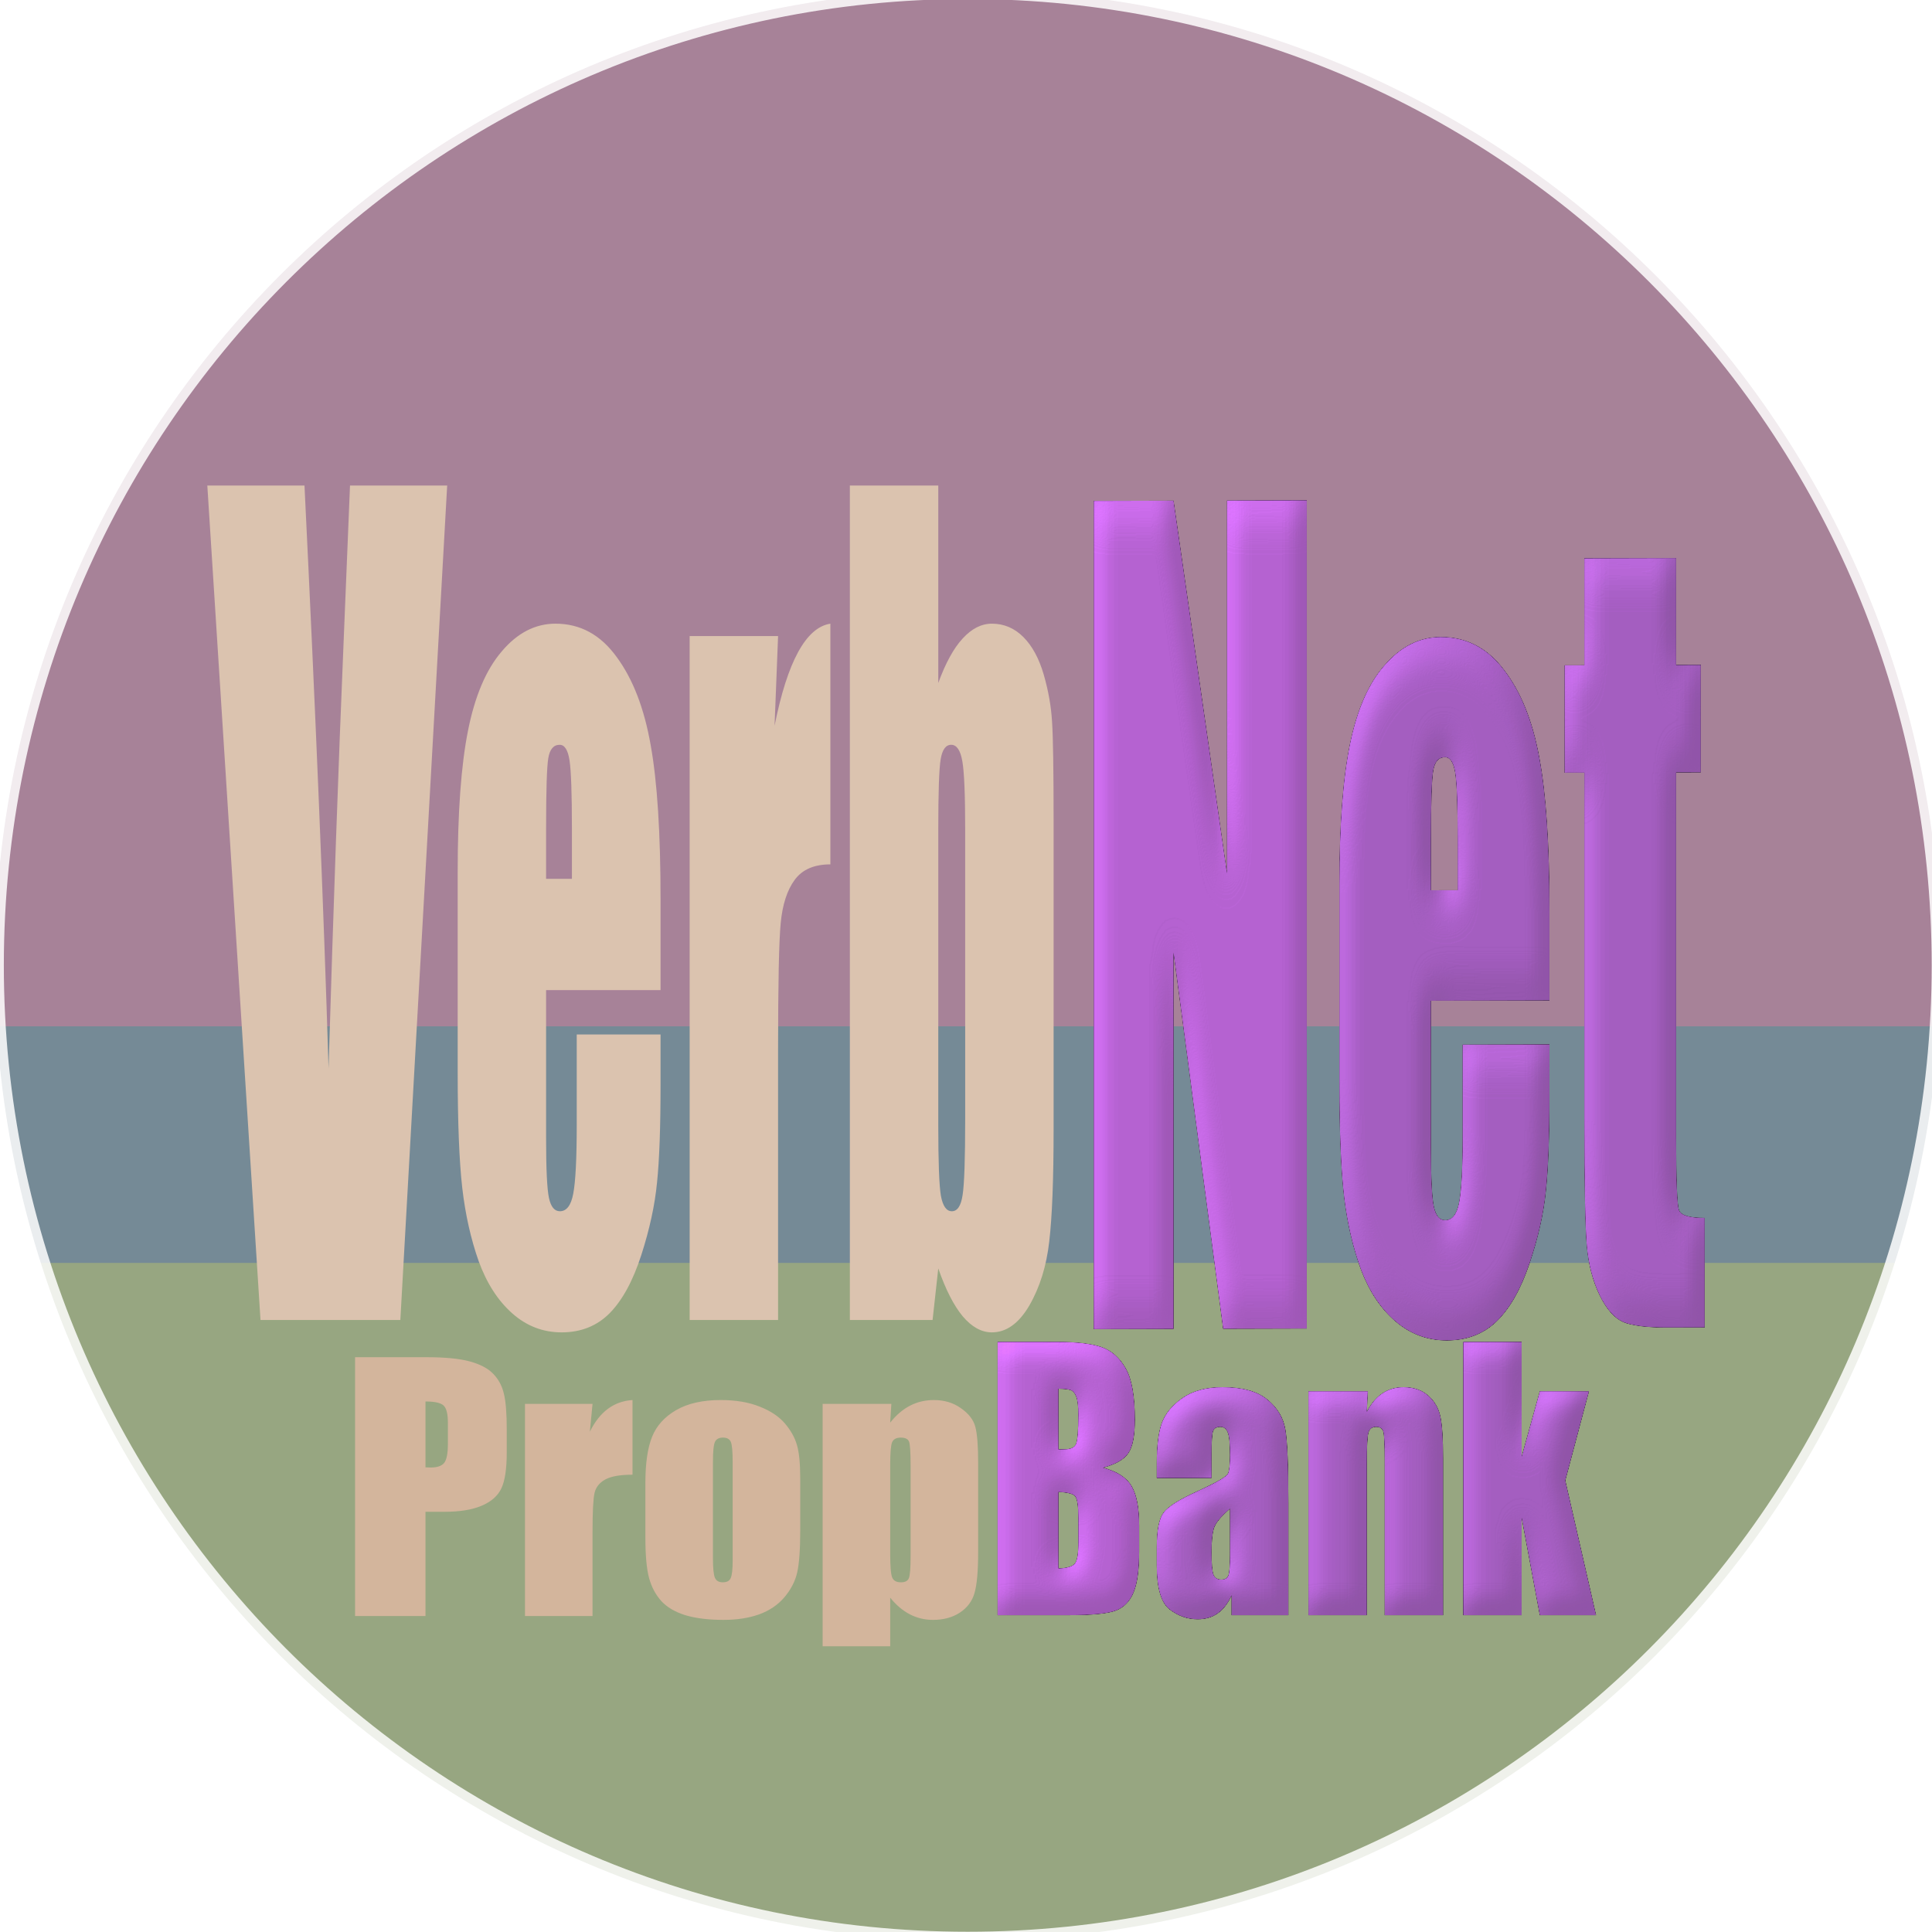
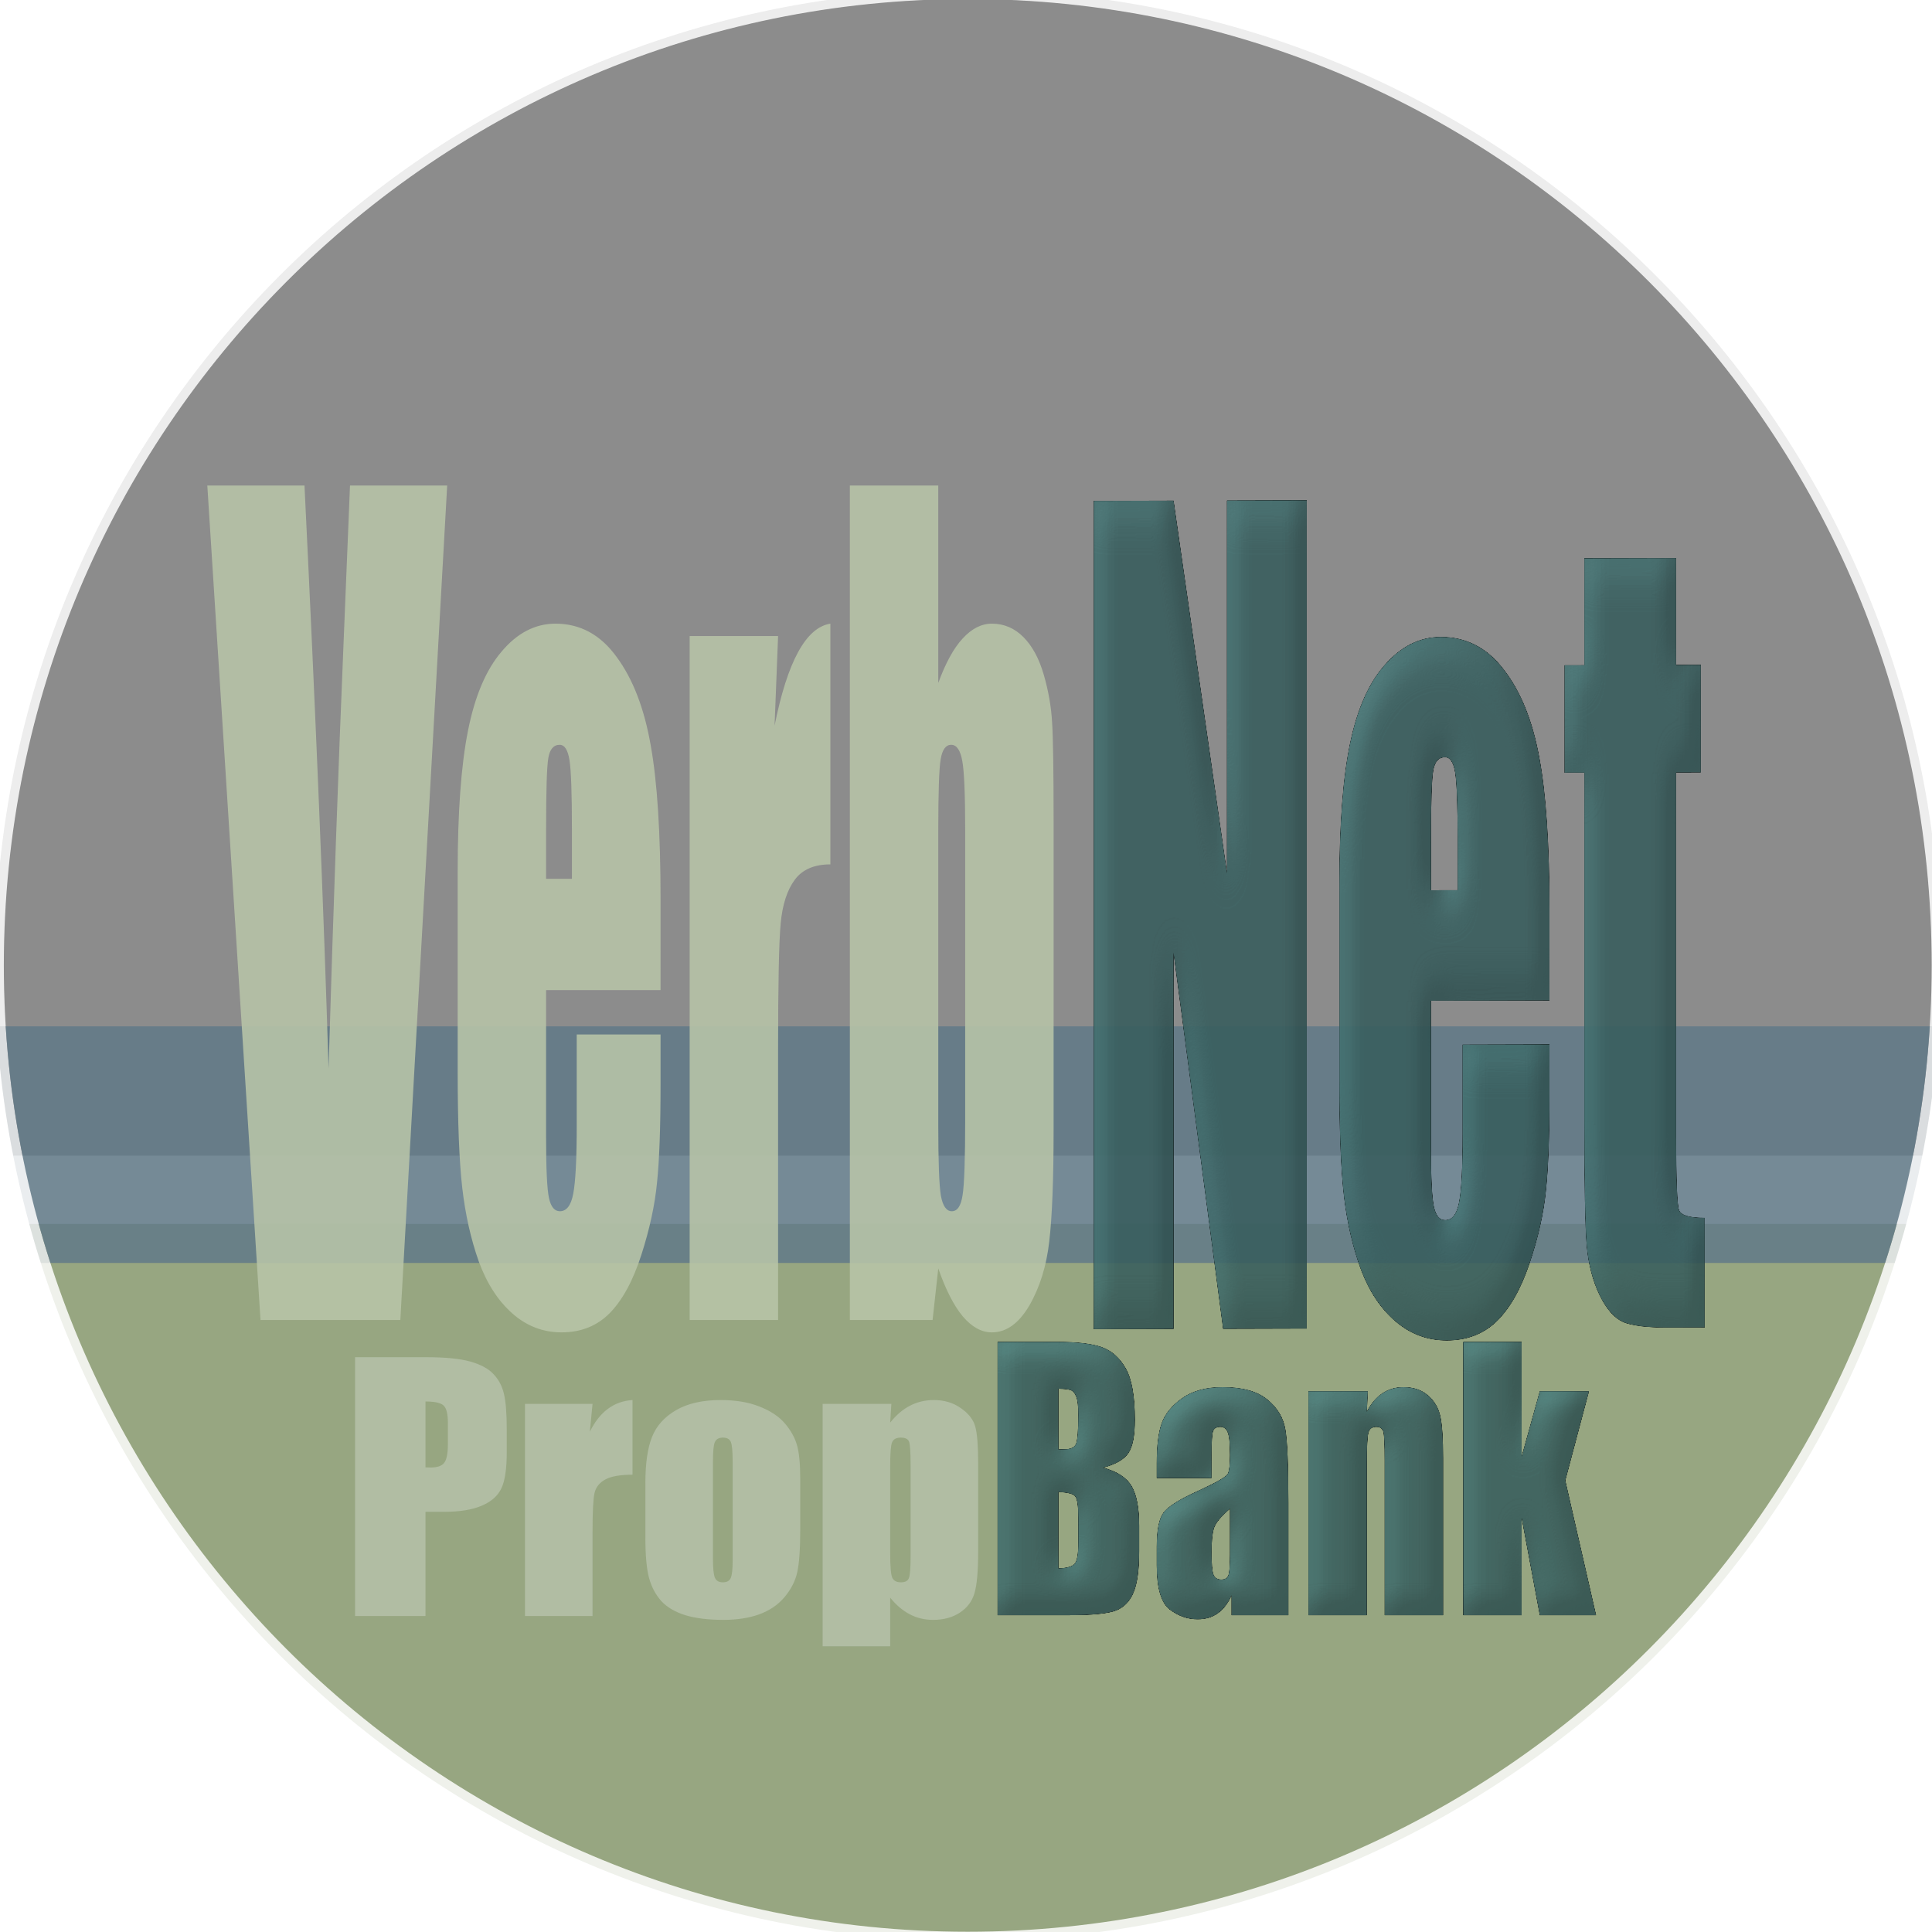
<svg xmlns="http://www.w3.org/2000/svg" width="800" height="800">
  <defs>
-     <filter id="b" width="1.222" height="1.129" x="-.111" y="-.064" style="color-interpolation-filters:sRGB">
+     <filter id="e" width="1.222" height="1.129" x="-.111" y="-.064" style="color-interpolation-filters:sRGB">
      <feGaussianBlur in="SourceGraphic" result="blur" stdDeviation="6" />
      <feDiffuseLighting lighting-color="#FFF" result="diffuse" surfaceScale="10">
        <feDistantLight azimuth="235" elevation="25" />
      </feDiffuseLighting>
      <feComposite in="diffuse" in2="diffuse" k1="1" operator="arithmetic" result="composite1" />
      <feComposite in="composite1" in2="SourceGraphic" k1="1" k3="1" operator="arithmetic" result="composite2" />
    </filter>
-     <filter id="h" width="1.407" height="1.231" x="-.203" y="-.115" style="color-interpolation-filters:sRGB">
+     <filter id="l" width="1.407" height="1.231" x="-.203" y="-.115" style="color-interpolation-filters:sRGB">
      <feGaussianBlur in="SourceGraphic" result="blur" stdDeviation="6" />
      <feDiffuseLighting lighting-color="#FFF" result="diffuse" surfaceScale="10">
        <feDistantLight azimuth="235" elevation="25" />
      </feDiffuseLighting>
      <feComposite in="diffuse" in2="diffuse" k1="1" operator="arithmetic" result="composite1" />
      <feComposite in="composite1" in2="SourceGraphic" k1="1" k3="1" operator="arithmetic" result="composite2" />
    </filter>
-     <filter id="g" width="1.401" height="1.277" x="-.2" y="-.138" style="color-interpolation-filters:sRGB">
+     <filter id="k" width="1.401" height="1.277" x="-.2" y="-.138" style="color-interpolation-filters:sRGB">
      <feGaussianBlur in="SourceGraphic" result="blur" stdDeviation="6" />
      <feDiffuseLighting lighting-color="#FFF" result="diffuse" surfaceScale="10">
        <feDistantLight azimuth="235" elevation="25" />
      </feDiffuseLighting>
      <feComposite in="diffuse" in2="diffuse" k1="1" operator="arithmetic" result="composite1" />
      <feComposite in="composite1" in2="SourceGraphic" k1="1" k3="1" operator="arithmetic" result="composite2" />
    </filter>
-     <filter id="f" width="1.41" height="1.272" x="-.205" y="-.136" style="color-interpolation-filters:sRGB">
+     <filter id="j" width="1.41" height="1.272" x="-.205" y="-.136" style="color-interpolation-filters:sRGB">
      <feGaussianBlur in="SourceGraphic" result="blur" stdDeviation="6" />
      <feDiffuseLighting lighting-color="#FFF" result="diffuse" surfaceScale="10">
        <feDistantLight azimuth="235" elevation="25" />
      </feDiffuseLighting>
      <feComposite in="diffuse" in2="diffuse" k1="1" operator="arithmetic" result="composite1" />
      <feComposite in="composite1" in2="SourceGraphic" k1="1" k3="1" operator="arithmetic" result="composite2" />
    </filter>
-     <filter id="e" width="1.381" height="1.231" x="-.191" y="-.115" style="color-interpolation-filters:sRGB">
+     <filter id="i" width="1.381" height="1.231" x="-.191" y="-.115" style="color-interpolation-filters:sRGB">
      <feGaussianBlur in="SourceGraphic" result="blur" stdDeviation="6" />
      <feDiffuseLighting lighting-color="#FFF" result="diffuse" surfaceScale="10">
        <feDistantLight azimuth="235" elevation="25" />
      </feDiffuseLighting>
      <feComposite in="diffuse" in2="diffuse" k1="1" operator="arithmetic" result="composite1" />
      <feComposite in="composite1" in2="SourceGraphic" k1="1" k3="1" operator="arithmetic" result="composite2" />
    </filter>
-     <filter id="d" width="1.337" height="1.139" x="-.169" y="-.069" style="color-interpolation-filters:sRGB">
+     <filter id="g" width="1.337" height="1.139" x="-.169" y="-.069" style="color-interpolation-filters:sRGB">
      <feGaussianBlur in="SourceGraphic" result="blur" stdDeviation="6" />
      <feDiffuseLighting lighting-color="#FFF" result="diffuse" surfaceScale="10">
        <feDistantLight azimuth="235" elevation="25" />
      </feDiffuseLighting>
      <feComposite in="diffuse" in2="diffuse" k1="1" operator="arithmetic" result="composite1" />
      <feComposite in="composite1" in2="SourceGraphic" k1="1" k3="1" operator="arithmetic" result="composite2" />
    </filter>
-     <filter id="c" width="1.225" height="1.152" x="-.112" y="-.076" style="color-interpolation-filters:sRGB">
+     <filter id="f" width="1.225" height="1.152" x="-.112" y="-.076" style="color-interpolation-filters:sRGB">
      <feGaussianBlur in="SourceGraphic" result="blur" stdDeviation="6" />
      <feDiffuseLighting lighting-color="#FFF" result="diffuse" surfaceScale="10">
        <feDistantLight azimuth="235" elevation="25" />
      </feDiffuseLighting>
      <feComposite in="diffuse" in2="diffuse" k1="1" operator="arithmetic" result="composite1" />
      <feComposite in="composite1" in2="SourceGraphic" k1="1" k3="1" operator="arithmetic" result="composite2" />
    </filter>
+     <mask id="h" maskUnits="userSpaceOnUse">
+       <ellipse cx="400.728" cy="399.738" rx="401.031" ry="402.041" style="opacity:.98;fill:#f8ec70;stroke:purple;stroke-width:3.78;stroke-linejoin:round" transform="translate(-6.288 -32.778)" />
+     </mask>
+     <mask id="d" maskUnits="userSpaceOnUse">
+       <ellipse cx="400.728" cy="399.738" rx="401.031" ry="402.041" style="opacity:.98;fill:#f8ec70;stroke:purple;stroke-width:3.78;stroke-linejoin:round" transform="translate(-6.288 -32.778)" />
+     </mask>
+     <mask id="c" maskUnits="userSpaceOnUse">
+       <ellipse cx="400.728" cy="399.738" rx="401.031" ry="402.041" style="opacity:.98;fill:#f8ec70;stroke:purple;stroke-width:3.78;stroke-linejoin:round" transform="translate(-6.288 -32.778)" />
+     </mask>
+     <mask id="b" maskUnits="userSpaceOnUse">
+       <ellipse cx="400.728" cy="399.738" rx="401.031" ry="402.041" style="opacity:.98;fill:#f8ec70;stroke:purple;stroke-width:3.78;stroke-linejoin:round" transform="translate(-6.288 -32.778)" />
+     </mask>
    <mask id="a" maskUnits="userSpaceOnUse">
-       <ellipse cx="394.44" cy="366.96" rx="401.031" ry="402.041" style="opacity:.98;fill:#f8ec70;stroke:purple;stroke-width:3.78;stroke-linejoin:round" />
+       <ellipse cx="400.728" cy="399.738" rx="401.031" ry="402.041" style="opacity:.98;fill:#f8ec70;stroke:purple;stroke-width:3.78;stroke-linejoin:round" transform="translate(-6.288 -32.778)" />
    </mask>
  </defs>
-   <g mask="url(#a)" style="display:inline" transform="translate(6.288 32.778)">
-     <path d="M-6.59-35.08h802.06v480.832H-6.59Z" style="display:inline;opacity:.99;fill:#996f88;fill-opacity:.992;fill-rule:evenodd;stroke:none;stroke-width:25.011;stroke-linecap:round;stroke-linejoin:round;stroke-miterlimit:4;stroke-dasharray:none;stroke-dashoffset:0;stroke-opacity:1" />
-     <path d="M-6.59 474.036h802.06v294.965H-6.59Z" style="display:inline;fill:#899a70;fill-opacity:1;fill-rule:evenodd;stroke:none;stroke-width:16.576;stroke-linecap:round;stroke-linejoin:round;stroke-miterlimit:4;stroke-dasharray:none;stroke-dashoffset:0;stroke-opacity:1" />
-     <path d="M-6.59 392.194h803.07v97.985H-6.59Z" style="display:inline;fill:#637a88;fill-opacity:1;fill-rule:evenodd;stroke:none;stroke-width:18.391;stroke-linecap:round;stroke-linejoin:round;stroke-miterlimit:4;stroke-dasharray:none;stroke-dashoffset:0;stroke-opacity:1" />
-     <g style="stroke-width:.98">
-       <g aria-label="Net" style="font-style:normal;font-variant:normal;font-weight:400;font-stretch:condensed;font-size:282.827px;line-height:100%;font-family:Impact;-inkscape-font-specification:&quot;Impact, Condensed&quot;;font-variant-ligatures:normal;font-variant-caps:normal;font-variant-numeric:normal;font-feature-settings:normal;text-align:start;letter-spacing:0;word-spacing:0;writing-mode:lr-tb;text-anchor:start;fill:#066;fill-opacity:1;stroke:none;stroke-width:18.47px;stroke-linecap:butt;stroke-linejoin:miter;stroke-opacity:.996">
-         <path d="M-548.369 76.12v223.583h-50.958l-30.244-101.641v101.64h-48.61V76.12h48.61l32.591 100.675V76.12Z" style="fill:#9141ac;fill-opacity:1;stroke-width:18.47px;filter:url(#b)" transform="matrix(.67939 -.00196 0 1.5339 907.373 56.547)" />
-         <path d="M-400.464 211.32h-72.226v39.634q0 12.429 1.795 16.02 1.795 3.59 6.905 3.59 6.353 0 8.424-4.695 2.21-4.834 2.21-18.506v-24.167h52.892v13.534q0 16.986-2.21 26.1-2.071 9.115-9.943 19.472-7.872 10.358-20.024 15.606-12.015 5.11-30.244 5.11-17.677 0-31.21-5.11-13.534-5.11-21.13-13.948-7.457-8.977-10.357-19.61-2.9-10.772-2.9-31.21v-53.445q0-24.03 6.49-37.84 6.491-13.948 21.268-21.267 14.776-7.457 33.972-7.457 23.477 0 38.668 8.976 15.329 8.839 21.405 23.615 6.215 14.639 6.215 41.292zm-55.93-29.83v-13.396q0-14.224-1.52-18.367-1.519-4.143-6.214-4.143-5.8 0-7.181 3.59-1.381 3.453-1.381 18.92v13.396Z" style="fill:#813d9c;fill-opacity:1;stroke-width:18.47px;filter:url(#c)" transform="matrix(.67939 -.00196 0 1.5339 907.373 56.547)" />
-         <path d="M-323.267 92.002v28.862h15.053v29.001h-15.053v98.05q0 18.092 1.795 20.163 1.934 2.072 15.606 2.072v29.553h-22.51q-19.058 0-27.206-1.52-8.148-1.656-14.362-7.318-6.215-5.8-7.734-13.12-1.519-7.457-1.519-34.8v-93.08h-12.015v-29h12.015V92.001Z" style="fill:#813d9c;fill-opacity:1;stroke-width:18.47px;filter:url(#d)" transform="matrix(.67939 -.00196 0 1.5339 907.373 56.547)" />
-       </g>
-       <g style="font-style:normal;font-variant:normal;font-weight:400;font-stretch:condensed;font-size:279px;line-height:0%;font-family:Impact;-inkscape-font-specification:&quot;Impact, Condensed&quot;;font-variant-ligatures:normal;font-variant-caps:normal;font-variant-numeric:normal;font-feature-settings:normal;text-align:start;writing-mode:lr-tb;text-anchor:start;fill:#681c68;fill-opacity:1;stroke:none;stroke-width:1.025;stroke-miterlimit:4;stroke-dasharray:none;stroke-opacity:1">
-         <path d="m-1095.152 71.318-29.153 220.557h-87.051l-33.104-220.557h60.486q10.49 91.138 14.985 154.077 4.496-63.62 9.4-113.072l3.95-41.005zm132.825 133.369h-71.249v39.099q0 12.26 1.771 15.802t6.812 3.542q6.266 0 8.31-4.632 2.18-4.768 2.18-18.254v-23.84h52.176v13.35q0 16.756-2.18 25.747-2.043 8.992-9.808 19.209-7.766 10.217-19.754 15.394-11.852 5.04-29.834 5.04-17.438 0-30.788-5.04-13.351-5.04-20.844-13.76-7.356-8.854-10.217-19.344-2.86-10.626-2.86-30.788V173.49q0-23.704 6.402-37.327 6.403-13.76 20.98-20.98 14.576-7.356 33.512-7.356 23.16 0 38.145 8.855 15.121 8.718 21.115 23.295 6.13 14.44 6.13 40.733zm-55.173-29.425v-13.215q0-14.031-1.499-18.118-1.499-4.087-6.13-4.087-5.722 0-7.084 3.542-1.363 3.406-1.363 18.663v13.215zm128.329-64.165-2.18 23.704q11.988-25.475 34.739-26.973v63.62q-15.122 0-22.206 4.086-7.084 4.087-8.719 11.444-1.634 7.22-1.634 33.512v71.385h-55.037V111.097Zm99.721-39.779v52.176q6.81-7.901 15.12-11.716 8.447-3.95 18.256-3.95 11.307 0 19.617 3.542t12.67 9.944q4.359 6.403 5.176 12.534.954 6.13.954 26.156v81.466q0 19.89-2.725 29.698-2.588 9.672-12.397 16.893-9.808 7.084-23.295 7.084-9.673 0-18.119-4.224-8.31-4.223-15.258-12.67l-3.542 13.624h-51.495V71.318Zm16.756 91.138q0-14.032-1.771-18.255-1.771-4.36-6.948-4.36-5.04 0-6.54 3.815-1.498 3.678-1.498 18.8v77.924q0 14.577 1.635 18.663 1.771 4.087 6.812 4.087 5.176 0 6.675-4.223 1.635-4.223 1.635-20.298z" aria-label="Verb" style="fill:#d6bba4;fill-opacity:1;stroke-width:1.025" transform="matrix(.6652 0 0 1.56662 907.373 56.547)" />
-       </g>
+   <path d="M-6.59-35.08h802.06v480.832H-6.59Z" mask="url(#a)" style="display:inline;opacity:.99;fill:#7a7a7a;fill-opacity:.992;fill-rule:evenodd;stroke:none;stroke-width:25.011;stroke-linecap:round;stroke-linejoin:round;stroke-miterlimit:4;stroke-dasharray:none;stroke-dashoffset:0;stroke-opacity:1" transform="translate(6.288 32.778)" />
+   <path d="M-6.59 474.036h802.06v294.965H-6.59Z" mask="url(#b)" style="display:inline;fill:#899a70;fill-opacity:1;fill-rule:evenodd;stroke:none;stroke-width:16.576;stroke-linecap:round;stroke-linejoin:round;stroke-miterlimit:4;stroke-dasharray:none;stroke-dashoffset:0;stroke-opacity:1" transform="translate(6.288 32.778)" />
+   <path d="M-6.59 392.194h803.07v97.985H-6.59Z" mask="url(#c)" style="display:inline;fill:#637a88;fill-opacity:1;fill-rule:evenodd;stroke:none;stroke-width:18.391;stroke-linecap:round;stroke-linejoin:round;stroke-miterlimit:4;stroke-dasharray:none;stroke-dashoffset:0;stroke-opacity:1" transform="translate(6.288 32.778)" />
+   <g mask="url(#d)" style="stroke-width:.98" transform="translate(6.288 32.778)">
+     <g aria-label="Net" style="font-style:normal;font-variant:normal;font-weight:400;font-stretch:condensed;font-size:282.827px;line-height:100%;font-family:Impact;-inkscape-font-specification:&quot;Impact, Condensed&quot;;font-variant-ligatures:normal;font-variant-caps:normal;font-variant-numeric:normal;font-feature-settings:normal;text-align:start;letter-spacing:0;word-spacing:0;writing-mode:lr-tb;text-anchor:start;fill:#066;fill-opacity:1;stroke:none;stroke-width:18.47px;stroke-linecap:butt;stroke-linejoin:miter;stroke-opacity:.996">
+       <path d="M-548.369 76.12v223.583h-50.958l-30.244-101.641v101.64h-48.61V76.12h48.61l32.591 100.675V76.12Z" style="fill:#2f4f4f;fill-opacity:1;stroke-width:18.47px;filter:url(#e)" transform="matrix(.67939 -.00196 0 1.5339 907.373 56.547)" />
+       <path d="M-400.464 211.32h-72.226v39.634q0 12.429 1.795 16.02 1.795 3.59 6.905 3.59 6.353 0 8.424-4.695 2.21-4.834 2.21-18.506v-24.167h52.892v13.534q0 16.986-2.21 26.1-2.071 9.115-9.943 19.472-7.872 10.358-20.024 15.606-12.015 5.11-30.244 5.11-17.677 0-31.21-5.11-13.534-5.11-21.13-13.948-7.457-8.977-10.357-19.61-2.9-10.772-2.9-31.21v-53.445q0-24.03 6.49-37.84 6.491-13.948 21.268-21.267 14.776-7.457 33.972-7.457 23.477 0 38.668 8.976 15.329 8.839 21.405 23.615 6.215 14.639 6.215 41.292zm-55.93-29.83v-13.396q0-14.224-1.52-18.367-1.519-4.143-6.214-4.143-5.8 0-7.181 3.59-1.381 3.453-1.381 18.92v13.396z" style="fill:#2f4f4f;fill-opacity:1;stroke-width:18.47px;filter:url(#f)" transform="matrix(.67939 -.00196 0 1.5339 907.373 56.547)" />
+       <path d="M-323.267 92.002v28.862h15.053v29.001h-15.053v98.05q0 18.092 1.795 20.163 1.934 2.072 15.606 2.072v29.553h-22.51q-19.058 0-27.206-1.52-8.148-1.656-14.362-7.318-6.215-5.8-7.734-13.12-1.519-7.457-1.519-34.8v-93.08h-12.015v-29h12.015V92.001Z" style="fill:#2f4f4f;fill-opacity:1;stroke-width:18.47px;filter:url(#g)" transform="matrix(.67939 -.00196 0 1.5339 907.373 56.547)" />
    </g>
-     <g style="stroke-width:1.192">
-       <g aria-label="Bank" style="font-style:normal;font-variant:normal;font-weight:400;font-stretch:condensed;font-size:157.87px;line-height:0%;font-family:Impact;-inkscape-font-specification:&quot;Impact, Condensed&quot;;font-variant-ligatures:normal;font-variant-caps:normal;font-variant-numeric:normal;font-feature-settings:normal;text-align:start;writing-mode:lr-tb;text-anchor:start;fill:#006f6f;fill-opacity:1;stroke-width:4.588">
-         <path d="M-526.83 422.608h32.375q15.34 0 23.203 2.39 7.94 2.39 12.796 9.712 4.856 7.246 4.856 23.434 0 10.946-3.469 15.263-3.391 4.317-13.49 6.63 11.255 2.543 15.263 8.478 4.009 5.859 4.009 18.038v11.563q0 12.642-2.93 18.732-2.852 6.09-9.173 8.325-6.32 2.235-25.9 2.235h-37.54zm32.452 21.352v27.75q2.082-.076 3.238-.076 4.78 0 6.09-2.313 1.31-2.39 1.31-13.49 0-5.858-1.08-8.17-1.078-2.39-2.851-3.007-1.696-.617-6.707-.694zm0 47.176v34.92q6.86-.232 8.711-2.159 1.927-1.927 1.927-9.481v-11.64q0-8.017-1.696-9.713-1.696-1.695-8.942-1.927z" style="fill:#9141ac;fill-opacity:1;stroke-width:6.749;filter:url(#e)" transform="matrix(.7759 0 0 .90663 815.566 139.744)" />
-         <path d="M-412.668 484.738h-29.215v-6.86q0-11.871 2.698-18.27 2.775-6.474 11.023-11.408 8.248-4.933 21.43-4.933 15.802 0 23.819 5.627 8.017 5.55 9.636 13.72 1.618 8.095 1.618 33.456v51.338h-30.294v-9.096q-2.852 5.473-7.4 8.248-4.471 2.698-10.715 2.698-8.17 0-15.031-4.548-6.784-4.625-6.784-20.119v-8.402q0-11.486 3.623-15.648 3.623-4.163 17.96-9.713 15.34-6.013 16.42-8.094 1.079-2.081 1.079-8.48 0-8.016-1.233-10.406-1.157-2.466-3.932-2.466-3.16 0-3.931 2.08-.77 2.005-.77 10.561zm9.867 14.03q-7.477 5.473-8.71 9.173-1.157 3.7-1.157 10.637 0 7.94 1.002 10.253 1.08 2.312 4.163 2.312 2.93 0 3.777-1.773.925-1.85.925-9.558z" style="fill:#813d9c;fill-opacity:1;stroke-width:6.749;filter:url(#f)" transform="matrix(.7759 0 0 .90663 815.566 139.744)" />
-         <path d="m-329.262 445.117-.54 9.404q3.392-5.627 8.248-8.402 4.934-2.852 11.332-2.852 8.017 0 13.104 3.777 5.088 3.777 6.552 9.558 1.465 5.705 1.465 19.117v71.69h-31.142v-70.842q0-10.56-.694-12.873-.694-2.312-3.854-2.312-3.315 0-4.163 2.698-.848 2.62-.848 14.183v69.145h-31.142V445.117Z" style="fill:#813d9c;fill-opacity:1;stroke-width:6.749;filter:url(#g)" transform="matrix(.7759 0 0 .90663 815.566 139.744)" />
-         <path d="m-211.245 445.117-12.642 40.778 16.419 61.513h-29.986l-9.713-44.555v44.555h-31.142v-124.8h31.142v52.418l9.713-29.91z" style="fill:#813d9c;fill-opacity:1;stroke-width:6.749;filter:url(#h)" transform="matrix(.7759 0 0 .90663 815.566 139.744)" />
-       </g>
-       <g style="font-style:normal;font-variant:normal;font-weight:400;font-stretch:condensed;font-size:165.327px;line-height:0%;font-family:Impact;-inkscape-font-specification:&quot;Impact, Condensed&quot;;font-variant-ligatures:normal;font-variant-caps:normal;font-variant-numeric:normal;font-feature-settings:normal;text-align:start;writing-mode:lr-tb;text-anchor:start;fill:#5b185b;fill-opacity:1;stroke:none;stroke-width:5.217;stroke-miterlimit:4;stroke-dasharray:none;stroke-opacity:1">
-         <path d="M-786.734 474.885h34.228q13.885 0 21.312 2.18 7.507 2.179 11.22 6.296 3.795 4.117 5.086 10.01 1.373 5.812 1.373 18.083v11.382q0 12.512-2.584 18.244-2.583 5.732-9.525 8.8-6.862 3.067-18.002 3.067h-9.122v52.633h-33.986zm33.986 22.36v33.26q1.453.08 2.502.08 4.682 0 6.458-2.26 1.857-2.34 1.857-9.606v-10.737q0-6.7-2.099-8.718t-8.718-2.018zm80.645 1.212-1.292 14.046q7.104-15.096 20.586-15.984v37.7q-8.961 0-13.159 2.421-4.197 2.422-5.166 6.781-.969 4.279-.969 19.859v42.3h-32.613V498.457Zm100.262 37.618v26.236q0 14.45-1.453 21.23-1.453 6.701-6.216 12.594-4.763 5.812-12.27 8.638-7.427 2.744-17.115 2.744-10.817 0-18.324-2.34-7.508-2.422-11.706-7.185-4.117-4.844-5.893-11.625-1.776-6.861-1.776-20.504v-27.447q0-14.934 3.23-23.33 3.229-8.395 11.624-13.481 8.396-5.086 21.473-5.086 10.979 0 18.81 3.31 7.91 3.23 12.189 8.476 4.278 5.247 5.812 10.818 1.615 5.57 1.615 16.952zm-32.614-8.073q0-8.234-.888-10.333-.888-2.18-3.794-2.18t-3.875 2.18q-.968 2.1-.968 10.333v48.355q0 7.588.968 9.93.97 2.26 3.795 2.26 2.906 0 3.794-2.099.968-2.099.968-9.041zm76.609-29.545-.565 9.445q4.36-5.732 9.607-8.557 5.247-2.826 11.463-2.826 7.588 0 13.077 4.117 5.57 4.037 6.943 9.365 1.372 5.327 1.372 18.082v45.126q0 14.611-1.776 20.827-1.695 6.135-7.104 9.849-5.328 3.632-12.916 3.632-6.054 0-11.22-2.825-5.167-2.825-9.446-8.395v24.54h-32.613v-122.38Zm9.284 31.16q0-9.93-.727-12.028-.726-2.1-4.036-2.1-3.229 0-4.198 2.423-.888 2.421-.888 11.705v44.4q0 9.686.969 12.108.969 2.422 4.198 2.422 3.148 0 3.875-2.18.807-2.26.807-10.817z" aria-label="Prop" style="fill:#cdab8f;fill-opacity:1;stroke-width:5.217" transform="matrix(.85775 0 0 .82012 815.566 139.744)" />
-       </g>
+     <g style="font-style:normal;font-variant:normal;font-weight:400;font-stretch:condensed;font-size:279px;line-height:0%;font-family:Impact;-inkscape-font-specification:&quot;Impact, Condensed&quot;;font-variant-ligatures:normal;font-variant-caps:normal;font-variant-numeric:normal;font-feature-settings:normal;text-align:start;writing-mode:lr-tb;text-anchor:start;fill:#681c68;fill-opacity:1;stroke:none;stroke-width:1.025;stroke-miterlimit:4;stroke-dasharray:none;stroke-opacity:1">
+       <path d="m-1095.152 71.318-29.153 220.557h-87.051l-33.104-220.557h60.486q10.49 91.138 14.985 154.077 4.496-63.62 9.4-113.072l3.95-41.005zm132.825 133.369h-71.249v39.099q0 12.26 1.771 15.802t6.812 3.542q6.266 0 8.31-4.632 2.18-4.768 2.18-18.254v-23.84h52.176v13.35q0 16.756-2.18 25.747-2.043 8.992-9.808 19.209-7.766 10.217-19.754 15.394-11.852 5.04-29.834 5.04-17.438 0-30.788-5.04-13.351-5.04-20.844-13.76-7.356-8.854-10.217-19.344-2.86-10.626-2.86-30.788V173.49q0-23.704 6.402-37.327 6.403-13.76 20.98-20.98 14.576-7.356 33.512-7.356 23.16 0 38.145 8.855 15.121 8.718 21.115 23.295 6.13 14.44 6.13 40.733zm-55.173-29.425v-13.215q0-14.031-1.499-18.118-1.499-4.087-6.13-4.087-5.722 0-7.084 3.542-1.363 3.406-1.363 18.663v13.215zm128.329-64.165-2.18 23.704q11.988-25.475 34.739-26.973v63.62q-15.122 0-22.206 4.086-7.084 4.087-8.719 11.444-1.634 7.22-1.634 33.512v71.385h-55.037V111.097Zm99.721-39.779v52.176q6.81-7.901 15.12-11.716 8.447-3.95 18.256-3.95 11.307 0 19.617 3.542t12.67 9.944q4.359 6.403 5.176 12.534.954 6.13.954 26.156v81.466q0 19.89-2.725 29.698-2.588 9.672-12.397 16.893-9.808 7.084-23.295 7.084-9.673 0-18.119-4.224-8.31-4.223-15.258-12.67l-3.542 13.624h-51.495V71.318Zm16.756 91.138q0-14.032-1.771-18.255-1.771-4.36-6.948-4.36-5.04 0-6.54 3.815-1.498 3.678-1.498 18.8v77.924q0 14.577 1.635 18.663 1.771 4.087 6.812 4.087 5.176 0 6.675-4.223 1.635-4.223 1.635-20.298z" aria-label="Verb" style="fill:#b8c4a8;fill-opacity:1;stroke-width:1.025" transform="matrix(.6652 0 0 1.56662 907.373 56.547)" />
+     </g>
+   </g>
+   <g mask="url(#h)" style="stroke-width:1.192" transform="translate(6.288 32.778)">
+     <g aria-label="Bank" style="font-style:normal;font-variant:normal;font-weight:400;font-stretch:condensed;font-size:157.87px;line-height:0%;font-family:Impact;-inkscape-font-specification:&quot;Impact, Condensed&quot;;font-variant-ligatures:normal;font-variant-caps:normal;font-variant-numeric:normal;font-feature-settings:normal;text-align:start;writing-mode:lr-tb;text-anchor:start;fill:#006f6f;fill-opacity:1;stroke-width:4.588">
+       <path d="M-526.83 422.608h32.375q15.34 0 23.203 2.39 7.94 2.39 12.796 9.712 4.856 7.246 4.856 23.434 0 10.946-3.469 15.263-3.391 4.317-13.49 6.63 11.255 2.543 15.263 8.478 4.009 5.859 4.009 18.038v11.563q0 12.642-2.93 18.732-2.852 6.09-9.173 8.325-6.32 2.235-25.9 2.235h-37.54zm32.452 21.352v27.75q2.082-.076 3.238-.076 4.78 0 6.09-2.313 1.31-2.39 1.31-13.49 0-5.858-1.08-8.17-1.078-2.39-2.851-3.007-1.696-.617-6.707-.694zm0 47.176v34.92q6.86-.232 8.711-2.159 1.927-1.927 1.927-9.481v-11.64q0-8.017-1.696-9.713-1.696-1.695-8.942-1.927z" style="fill:#2f4f4f;fill-opacity:1;stroke-width:6.749;filter:url(#i)" transform="matrix(.7759 0 0 .90663 815.566 139.744)" />
+       <path d="M-412.668 484.738h-29.215v-6.86q0-11.871 2.698-18.27 2.775-6.474 11.023-11.408 8.248-4.933 21.43-4.933 15.802 0 23.819 5.627 8.017 5.55 9.636 13.72 1.618 8.095 1.618 33.456v51.338h-30.294v-9.096q-2.852 5.473-7.4 8.248-4.471 2.698-10.715 2.698-8.17 0-15.031-4.548-6.784-4.625-6.784-20.119v-8.402q0-11.486 3.623-15.648 3.623-4.163 17.96-9.713 15.34-6.013 16.42-8.094 1.079-2.081 1.079-8.48 0-8.016-1.233-10.406-1.157-2.466-3.932-2.466-3.16 0-3.931 2.08-.77 2.005-.77 10.561zm9.867 14.03q-7.477 5.473-8.71 9.173-1.157 3.7-1.157 10.637 0 7.94 1.002 10.253 1.08 2.312 4.163 2.312 2.93 0 3.777-1.773.925-1.85.925-9.558z" style="fill:#2f4f4f;fill-opacity:1;stroke-width:6.749;filter:url(#j)" transform="matrix(.7759 0 0 .90663 815.566 139.744)" />
+       <path d="m-329.262 445.117-.54 9.404q3.392-5.627 8.248-8.402 4.934-2.852 11.332-2.852 8.017 0 13.104 3.777 5.088 3.777 6.552 9.558 1.465 5.705 1.465 19.117v71.69h-31.142v-70.842q0-10.56-.694-12.873-.694-2.312-3.854-2.312-3.315 0-4.163 2.698-.848 2.62-.848 14.183v69.145h-31.142V445.117Z" style="fill:#2f4f4f;fill-opacity:1;stroke-width:6.749;filter:url(#k)" transform="matrix(.7759 0 0 .90663 815.566 139.744)" />
+       <path d="m-211.245 445.117-12.642 40.778 16.419 61.513h-29.986l-9.713-44.555v44.555h-31.142v-124.8h31.142v52.418l9.713-29.91z" style="fill:#2f4f4f;fill-opacity:1;stroke-width:6.749;filter:url(#l)" transform="matrix(.7759 0 0 .90663 815.566 139.744)" />
+     </g>
+     <g style="font-style:normal;font-variant:normal;font-weight:400;font-stretch:condensed;font-size:165.327px;line-height:0%;font-family:Impact;-inkscape-font-specification:&quot;Impact, Condensed&quot;;font-variant-ligatures:normal;font-variant-caps:normal;font-variant-numeric:normal;font-feature-settings:normal;text-align:start;writing-mode:lr-tb;text-anchor:start;fill:#5b185b;fill-opacity:1;stroke:none;stroke-width:5.217;stroke-miterlimit:4;stroke-dasharray:none;stroke-opacity:1">
+       <path d="M-786.734 474.885h34.228q13.885 0 21.312 2.18 7.507 2.179 11.22 6.296 3.795 4.117 5.086 10.01 1.373 5.812 1.373 18.083v11.382q0 12.512-2.584 18.244-2.583 5.732-9.525 8.8-6.862 3.067-18.002 3.067h-9.122v52.633h-33.986zm33.986 22.36v33.26q1.453.08 2.502.08 4.682 0 6.458-2.26 1.857-2.34 1.857-9.606v-10.737q0-6.7-2.099-8.718t-8.718-2.018zm80.645 1.212-1.292 14.046q7.104-15.096 20.586-15.984v37.7q-8.961 0-13.159 2.421-4.197 2.422-5.166 6.781-.969 4.279-.969 19.859v42.3h-32.613V498.457Zm100.262 37.618v26.236q0 14.45-1.453 21.23-1.453 6.701-6.216 12.594-4.763 5.812-12.27 8.638-7.427 2.744-17.115 2.744-10.817 0-18.324-2.34-7.508-2.422-11.706-7.185-4.117-4.844-5.893-11.625-1.776-6.861-1.776-20.504v-27.447q0-14.934 3.23-23.33 3.229-8.395 11.624-13.481 8.396-5.086 21.473-5.086 10.979 0 18.81 3.31 7.91 3.23 12.189 8.476 4.278 5.247 5.812 10.818 1.615 5.57 1.615 16.952zm-32.614-8.073q0-8.234-.888-10.333-.888-2.18-3.794-2.18t-3.875 2.18q-.968 2.1-.968 10.333v48.355q0 7.588.968 9.93.97 2.26 3.795 2.26 2.906 0 3.794-2.099.968-2.099.968-9.041zm76.609-29.545-.565 9.445q4.36-5.732 9.607-8.557 5.247-2.826 11.463-2.826 7.588 0 13.077 4.117 5.57 4.037 6.943 9.365 1.372 5.327 1.372 18.082v45.126q0 14.611-1.776 20.827-1.695 6.135-7.104 9.849-5.328 3.632-12.916 3.632-6.054 0-11.22-2.825-5.167-2.825-9.446-8.395v24.54h-32.613v-122.38zm9.284 31.16q0-9.93-.727-12.028-.726-2.1-4.036-2.1-3.229 0-4.198 2.423-.888 2.421-.888 11.705v44.4q0 9.686.969 12.108.969 2.422 4.198 2.422 3.148 0 3.875-2.18.807-2.26.807-10.817z" aria-label="Prop" style="fill:#b4c0a8;fill-opacity:1;stroke-width:5.217" transform="matrix(.85775 0 0 .82012 815.566 139.744)" />
    </g>
  </g>
</svg>
